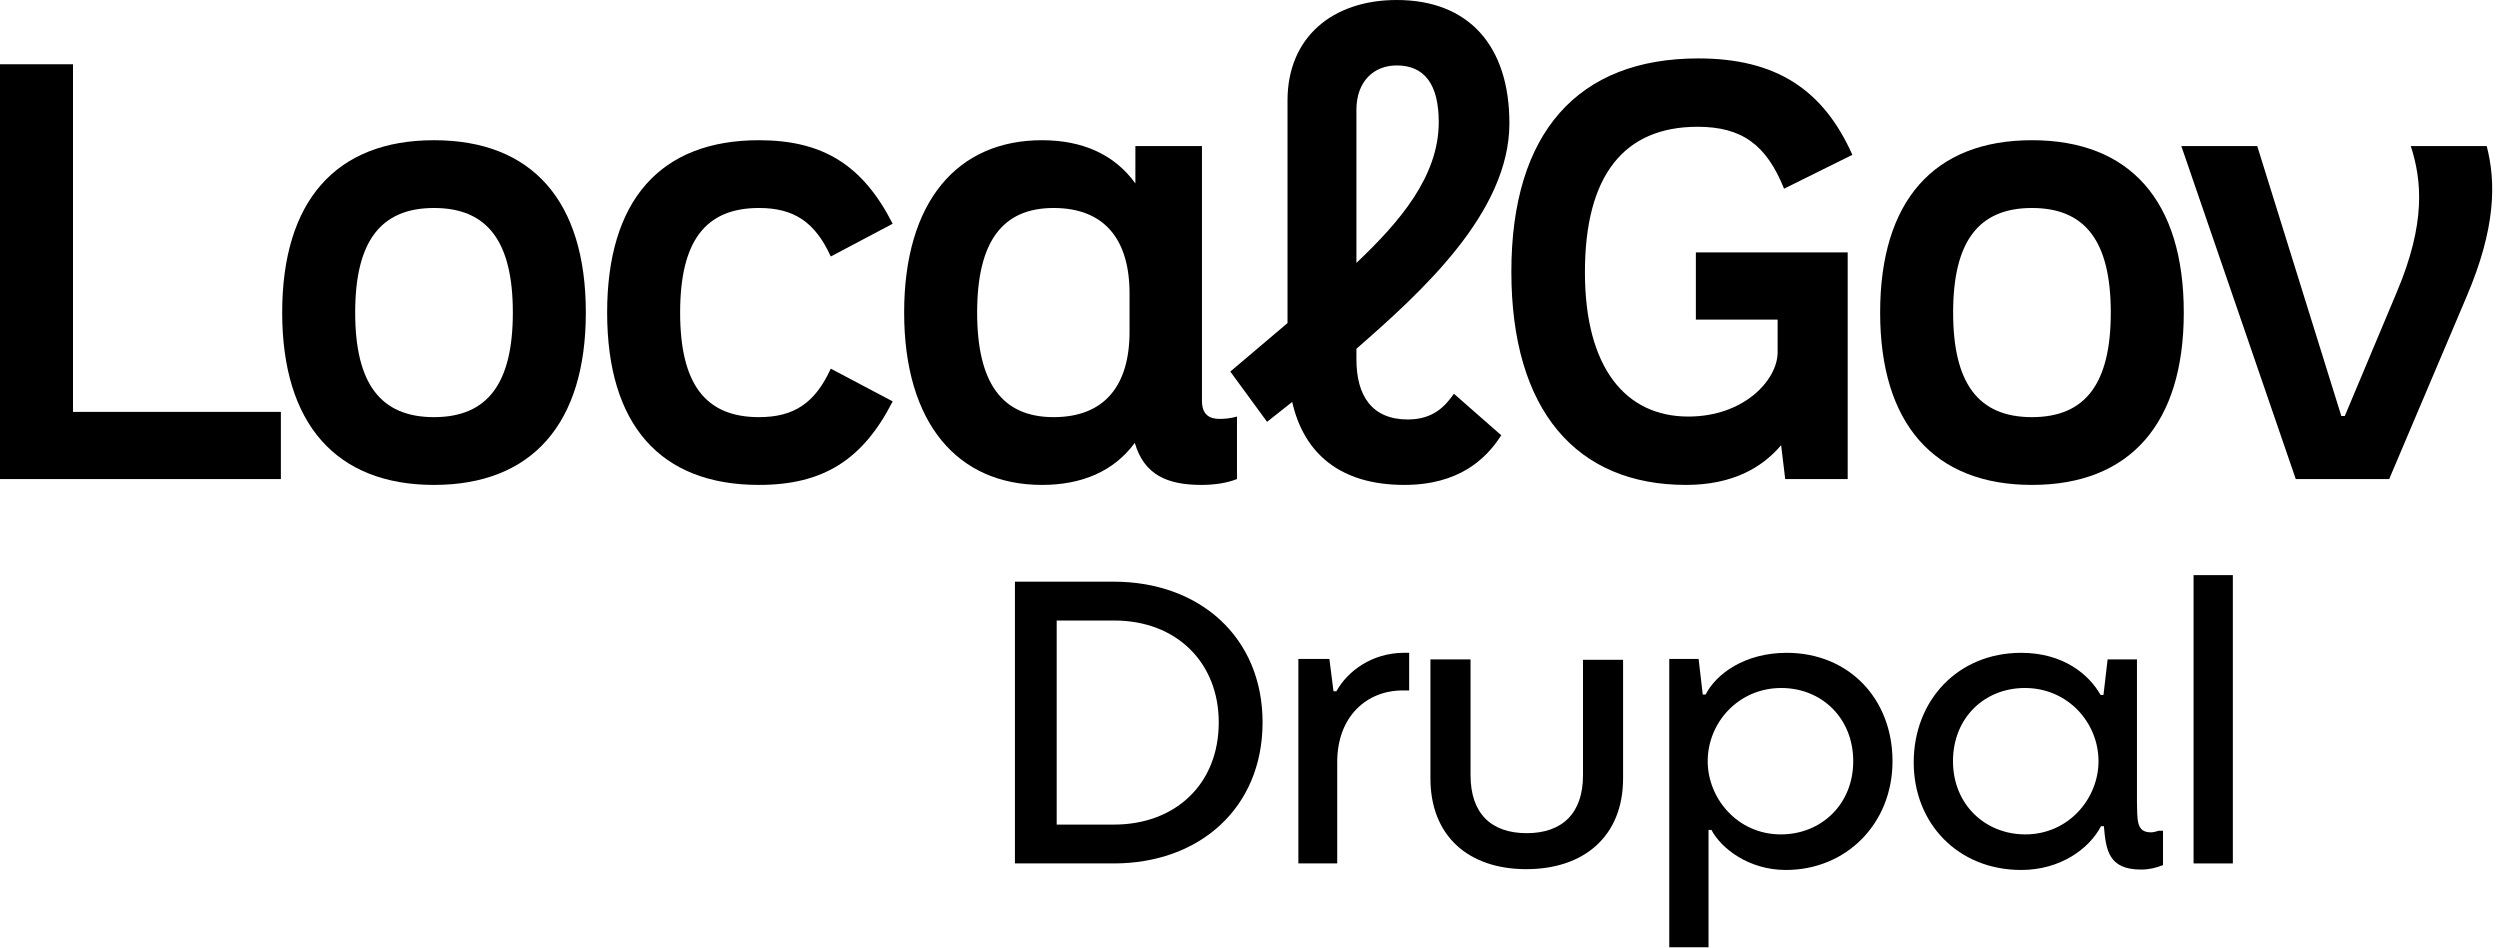
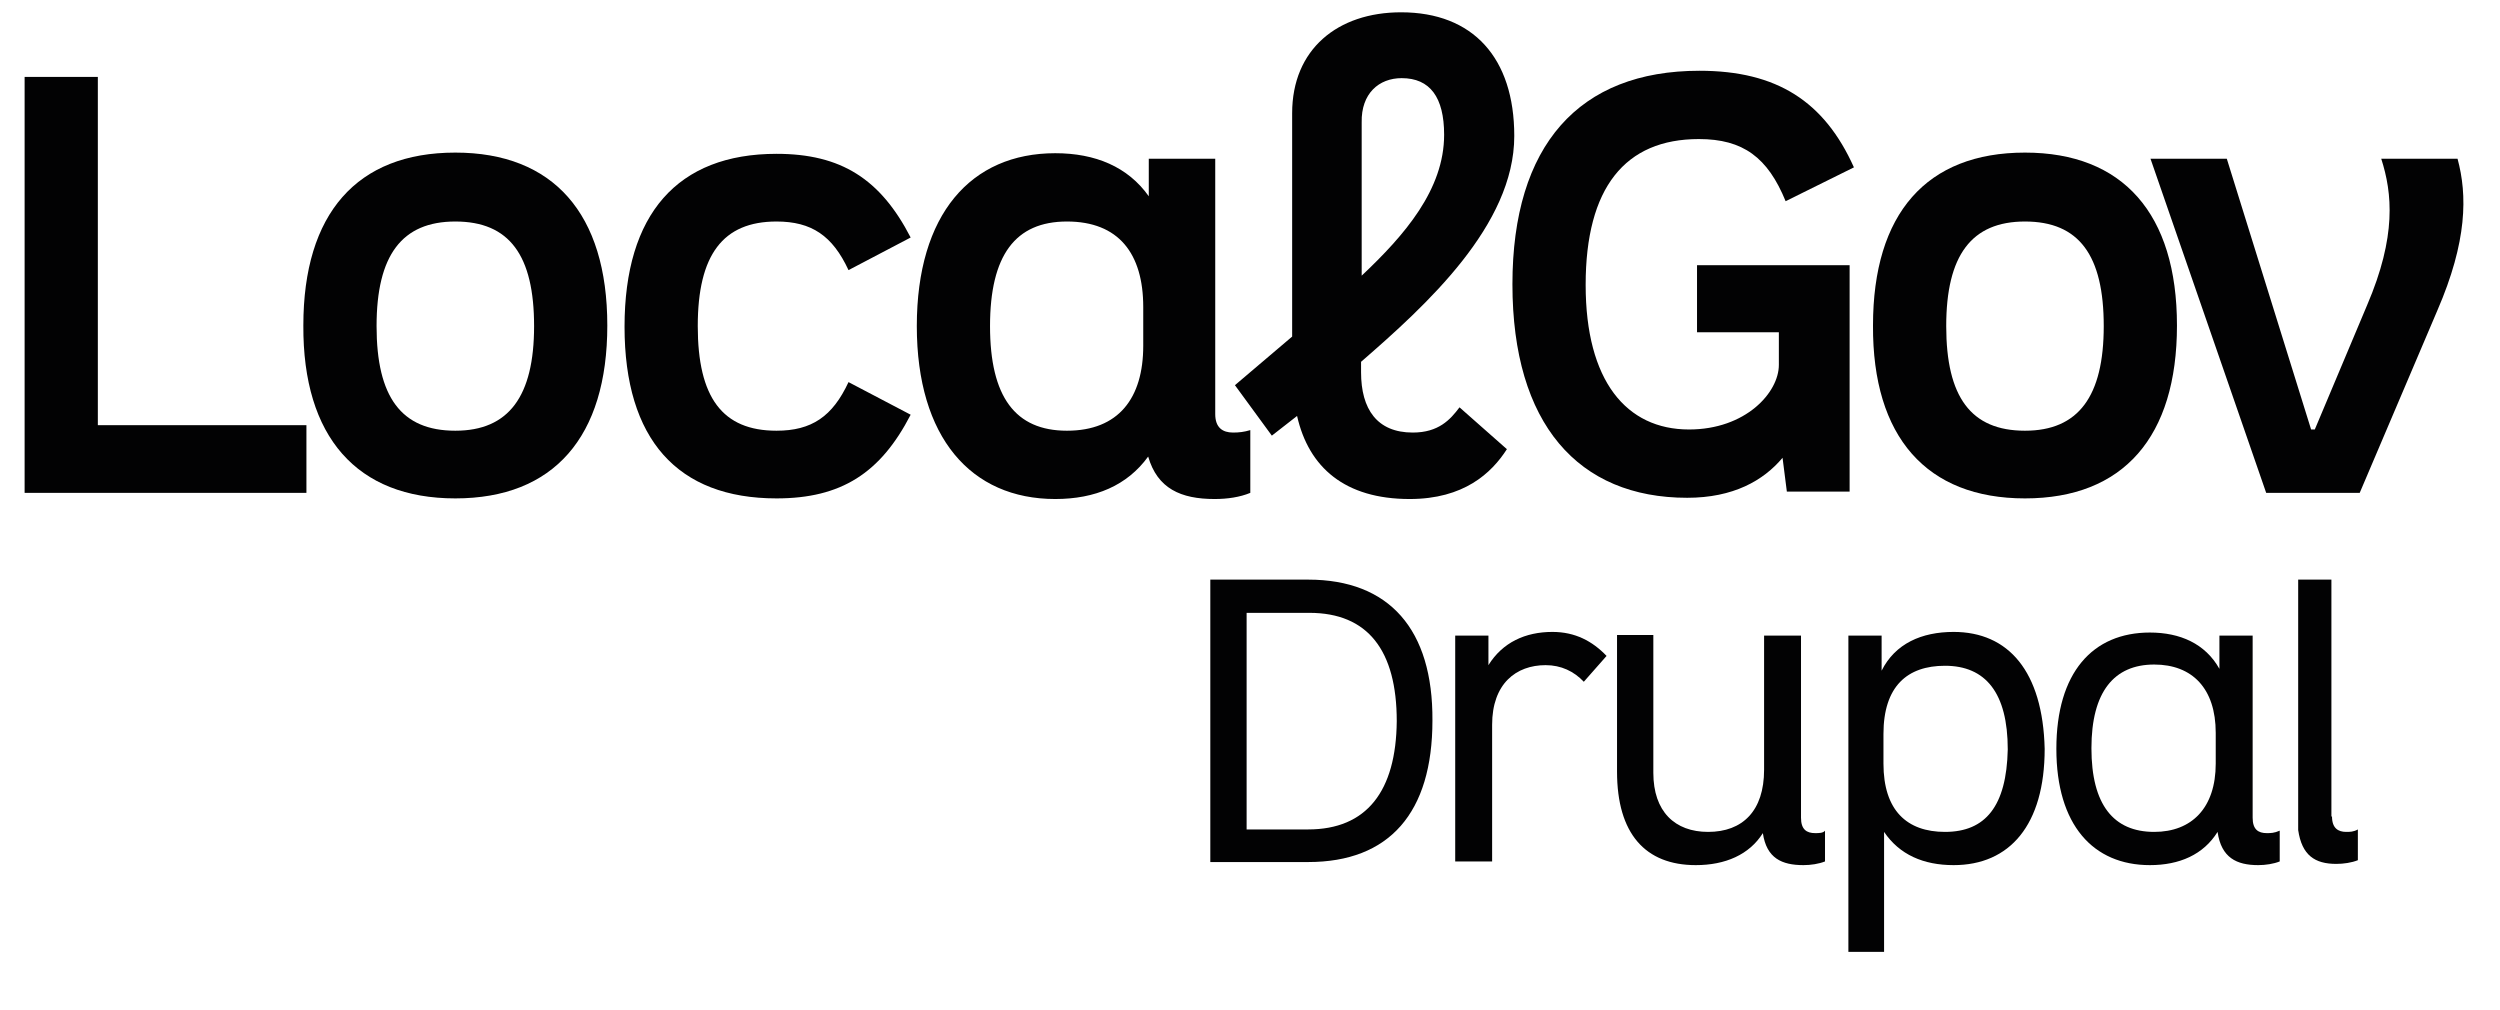
- <svg xmlns="http://www.w3.org/2000/svg" width="256" height="97" viewBox="0 0 256 97" fill="none">
-   <path d="M0 49.056H28.761V42.177H7.474V6.581H0V49.056Z" fill="black" />
-   <path d="M44.443 49.655C54.488 49.655 59.989 43.373 59.989 32.006C59.989 20.58 54.488 14.358 44.443 14.358C34.398 14.358 28.896 20.58 28.896 32.006C28.896 43.373 34.398 49.655 44.443 49.655ZM44.443 42.715C38.942 42.715 36.371 39.245 36.371 32.006C36.371 24.768 38.942 21.298 44.443 21.298C49.944 21.298 52.515 24.768 52.515 32.006C52.515 39.245 49.944 42.715 44.443 42.715Z" fill="black" />
-   <path d="M77.718 49.655C84.295 49.655 88.361 47.082 91.41 41.1L85.072 37.75C83.458 41.279 81.305 42.715 77.718 42.715C72.217 42.715 69.646 39.305 69.646 32.006C69.646 24.708 72.217 21.298 77.718 21.298C81.305 21.298 83.458 22.733 85.072 26.263L91.41 22.913C88.361 16.93 84.295 14.358 77.718 14.358C67.613 14.358 62.171 20.52 62.171 32.006C62.171 43.493 67.613 49.655 77.718 49.655Z" fill="black" />
-   <path d="M124.873 42.895C123.797 42.895 123.08 42.416 123.08 41.04V14.956H116.263V18.785C114.111 15.794 110.822 14.358 106.696 14.358C98.086 14.358 92.585 20.58 92.585 32.006C92.585 43.373 98.086 49.655 106.696 49.655C110.762 49.655 114.051 48.279 116.203 45.347C117.16 48.638 119.552 49.655 123.02 49.655C124.335 49.655 125.591 49.475 126.667 49.056V42.655C126.01 42.835 125.471 42.895 124.873 42.895ZM107.892 42.715C102.63 42.715 100.059 39.245 100.059 32.006C100.059 24.768 102.63 21.298 107.892 21.298C113.154 21.298 115.665 24.588 115.665 30.032V33.981C115.665 39.425 113.154 42.715 107.892 42.715Z" fill="black" />
-   <path d="M144.159 42.954C140.512 42.954 138.897 40.561 138.897 36.792V35.715C145.534 29.913 154.563 21.776 154.563 12.623C154.563 4.666 150.378 0 143.023 0C136.506 0 131.842 3.769 131.842 10.29V33.083L125.982 38.049L129.749 43.194L132.32 41.16C133.516 46.424 137.223 49.655 143.8 49.655C149.361 49.655 152.171 47.023 153.726 44.57L148.883 40.322C147.986 41.578 146.79 42.954 144.159 42.954ZM143.023 6.7C145.893 6.7 147.328 8.675 147.328 12.503C147.328 18.067 143.322 22.733 138.897 26.921V11.247C138.897 8.316 140.691 6.7 143.023 6.7Z" fill="black" />
-   <path d="M189.203 25.844H173.657V32.724H182.028V36.075C182.028 38.886 178.62 42.655 172.88 42.655C166.482 42.655 162.297 37.69 162.297 27.878C162.297 17.948 166.303 12.982 173.837 12.982C178.381 12.982 180.892 14.837 182.686 19.323L189.682 15.854C186.692 9.153 181.849 5.982 173.896 5.982C161.579 5.982 154.763 13.58 154.763 27.819C154.763 42.057 161.459 49.655 172.641 49.655C177.364 49.655 180.414 47.92 182.387 45.587L182.806 49.056H189.203V25.844Z" fill="black" />
-   <path d="M208.073 49.655C218.118 49.655 223.619 43.373 223.619 32.006C223.619 20.58 218.118 14.358 208.073 14.358C198.028 14.358 192.527 20.58 192.527 32.006C192.527 43.373 198.028 49.655 208.073 49.655ZM208.073 42.715C202.572 42.715 200.001 39.245 200.001 32.006C200.001 24.768 202.572 21.298 208.073 21.298C213.574 21.298 216.145 24.768 216.145 32.006C216.145 39.245 213.574 42.715 208.073 42.715Z" fill="black" />
-   <path d="M235.086 49.056H244.653L252.546 30.451C255.595 23.332 255.595 18.665 254.639 14.956H246.866C248.002 18.486 248.42 22.853 245.431 29.913L240.109 42.595H239.75L231.14 14.956H223.367L235.086 49.056Z" fill="black" />
-   <path d="M103.929 88.415H114.047C122.852 88.415 129.287 82.72 129.287 73.968C129.287 65.258 122.852 59.563 114.047 59.563H103.929V88.415ZM108.205 84.437V63.541H114.089C120.524 63.541 124.8 67.896 124.8 73.968C124.8 80.375 120.27 84.437 114.089 84.437H108.205Z" fill="black" />
-   <path d="M132.953 88.415H136.932V78.03C136.932 73.34 139.98 70.702 143.621 70.702H144.298V66.849H143.663C140.531 66.891 138.033 68.65 136.847 70.786H136.551L136.128 67.477H132.953V88.415Z" fill="black" />
-   <path d="M156.298 89.002C162.182 89.002 166.204 85.652 166.204 79.705V67.561H162.098V79.412C162.098 83.223 160.023 85.317 156.34 85.317C152.657 85.317 150.583 83.265 150.583 79.37V67.519H146.476V79.705C146.476 85.61 150.371 89.002 156.298 89.002Z" fill="black" />
-   <path d="M170.932 97H174.954V84.982H175.25C176.266 86.908 179.102 89.085 182.87 89.085C189.051 89.085 193.793 84.353 193.793 77.946C193.793 71.539 189.305 66.849 182.955 66.849C178.637 66.849 175.716 69.027 174.657 71.121H174.361L173.938 67.477H170.932V97ZM182.362 85.442C177.917 85.442 174.869 81.757 174.869 77.946C174.869 74.01 178.002 70.451 182.405 70.451C186.511 70.451 189.771 73.507 189.771 77.946C189.771 82.385 186.469 85.442 182.362 85.442Z" fill="black" />
-   <path d="M206.971 89.085C210.951 89.085 213.914 86.95 215.142 84.605H215.438C215.65 87.034 215.904 89.043 219.248 89.043C220.053 89.043 220.772 88.876 221.492 88.583V85.065H221.069C220.815 85.149 220.476 85.233 220.264 85.233C218.74 85.233 218.867 83.977 218.825 82.092V67.519H215.819L215.396 71.162H215.099C213.914 69.069 211.289 66.849 206.971 66.849C200.494 66.849 195.964 71.707 195.964 78.072C195.964 84.311 200.494 89.085 206.971 89.085ZM207.394 85.442C203.288 85.442 199.986 82.385 199.986 77.946C199.986 73.507 203.203 70.451 207.352 70.451C211.755 70.451 214.888 74.01 214.888 77.946C214.888 81.757 211.84 85.442 207.394 85.442Z" fill="black" />
-   <path d="M224.621 88.415H228.643V58.893H224.621V88.415Z" fill="black" />
+ <svg xmlns="http://www.w3.org/2000/svg" version="1.1" id="Layer_1" x="0px" y="0px" viewBox="0 0 406.3 164.1" style="enable-background:new 0 0 406.3 164.1;" xml:space="preserve">
+   <style type="text/css">
+ 	.st0{fill:#020203;}
+ </style>
+   <path class="st0" d="M4,80.1h45.8v-11H15.9V12.5H4V80.1z" />
+   <path class="st0" d="M74,81c16,0,24.7-10,24.7-28.1c0-18.2-8.8-28.1-24.7-28.1c-16,0-24.7,9.9-24.7,28.1C49.2,71,58,81,74,81z   M74,70c-8.8,0-12.8-5.5-12.8-17S65.3,36,74,36c8.8,0,12.8,5.5,12.8,17C86.8,64.4,82.7,70,74,70z" />
+   <path class="st0" d="M126.2,81c10.5,0,16.9-4.1,21.8-13.6l-10.1-5.3c-2.6,5.6-6,7.9-11.7,7.9c-8.8,0-12.8-5.4-12.8-17  s4.1-17,12.8-17c5.7,0,9.1,2.3,11.7,7.9l10.1-5.3c-4.9-9.5-11.3-13.6-21.8-13.6c-16.1,0-24.7,9.8-24.7,28.1S110.1,81,126.2,81z" />
+   <path class="st0" d="M200.4,70.3c-1.7,0-2.9-0.8-2.9-3V25.8h-10.8v6.1c-3.4-4.8-8.7-7-15.2-7c-13.7,0-22.5,9.9-22.5,28.1  c0,18.1,8.8,28.1,22.5,28.1c6.5,0,11.7-2.2,15.1-6.9c1.5,5.2,5.3,6.9,10.8,6.9c2.1,0,4.1-0.3,5.8-1V69.9  C202.2,70.2,201.4,70.3,200.4,70.3z M173.4,70c-8.4,0-12.5-5.5-12.5-17s4.1-17,12.5-17s12.4,5.2,12.4,13.9v6.3  C185.8,64.7,181.8,70,173.4,70z" />
+   <path class="st0" d="M229.6,70.3c-5.8,0-8.4-3.8-8.4-9.8v-1.7c10.6-9.2,24.9-22.2,24.9-36.7c0-12.7-6.7-20.1-18.4-20.1  C217.4,2,210,8,210,18.4v36.3l-9.3,7.9l6,8.2l4.1-3.2c1.9,8.4,7.8,13.5,18.3,13.5c8.8,0,13.3-4.2,15.8-8.1l-7.7-6.8  C235.7,68.2,233.8,70.3,229.6,70.3z M227.8,12.7c4.6,0,6.9,3.1,6.9,9.2c0,8.9-6.4,16.3-13.4,22.9V19.9  C221.2,15.2,224.1,12.7,227.8,12.7z" />
+   <path class="st0" d="M300.5,43.1h-24.7V54h13.3v5.3c0,4.5-5.4,10.5-14.6,10.5c-10.2,0-16.8-7.9-16.8-23.5c0-15.8,6.4-23.7,18.4-23.7  c7.2,0,11.2,3,14.1,10.1l11.1-5.5c-4.8-10.7-12.5-15.7-25.1-15.7c-19.6,0-30.4,12.1-30.4,34.7c0,22.7,10.7,34.7,28.4,34.7  c7.5,0,12.4-2.8,15.5-6.5l0.7,5.5h10.2V43.1H300.5z" />
+   <path class="st0" d="M329.1,81c16,0,24.7-10,24.7-28.1c0-18.2-8.8-28.1-24.7-28.1c-16,0-24.7,9.9-24.7,28.1  C304.3,71,313.1,81,329.1,81z M329.1,70c-8.8,0-12.8-5.5-12.8-17s4.1-17,12.8-17c8.8,0,12.8,5.5,12.8,17  C341.9,64.4,337.8,70,329.1,70z" />
+   <path class="st0" d="M368.3,80.1h15.2l12.6-29.6c4.9-11.3,4.9-18.8,3.3-24.7H387c1.8,5.6,2.5,12.6-2.3,23.8l-8.5,20.2h-0.6l-13.7-44  h-12.4L368.3,80.1z" />
+   <g>
+     <path class="st0" d="M368.4,135.4c-1.4,0-2.3-0.6-2.3-2.5v-29.6h-5.4v5.4c-2.3-4.1-6.4-5.9-11.3-5.9c-9.3,0-15.2,6.5-15.2,18.9   c0,12.4,6,18.9,15.2,18.9c4.8,0,8.7-1.7,11-5.4c0.6,4.2,3.1,5.4,6.6,5.4c1.2,0,2.5-0.2,3.5-0.6v-5   C369.6,135.4,369,135.4,368.4,135.4z M360.1,124.1c0,7.2-3.9,11.1-10,11.1c-6.6,0-10.2-4.4-10.2-13.6s3.7-13.6,10.2-13.6   c6.2,0,10,3.9,10,11.1V124.1z" />
+     <path class="st0" d="M317.5,102.7c-5.2,0-9.5,1.9-11.7,6.3v-5.7h-5.4v51.4h5.8v-19.5c2.5,3.7,6.4,5.4,11.3,5.4   c9.1,0,14.8-6.5,14.8-18.9C332,109.1,326.4,102.7,317.5,102.7z M316.1,135.2c-6.2,0-10-3.5-10-11.1v-4.8c0-7.8,3.9-11.1,10-11.1   c6.6,0,10.2,4.4,10.2,13.6C326.1,131,322.7,135.2,316.1,135.2z" />
+     <path class="st0" d="M295,135.4c-1.4,0-2.3-0.6-2.3-2.5v-29.6h-6v21.8c0,6.7-3.5,10.1-9.1,10.1c-5.4,0-8.9-3.3-8.9-9.6v-22.4h-5.9   v22.2c0,10.1,4.6,15.2,12.8,15.2c4.8,0,8.7-1.7,10.9-5.2c0.6,4.1,3.1,5.2,6.6,5.2c1.2,0,2.5-0.2,3.5-0.6v-5   C296.3,135.4,295.6,135.4,295,135.4z" />
+     <path class="st0" d="M252.3,102.7c-4.4,0-8.1,1.7-10.4,5.4v-4.8h-5.4V140h6v-22.2c0-6.7,3.9-9.7,8.7-9.7c2.5,0,4.6,1,6.2,2.7   l3.7-4.2C258.8,104.2,256,102.7,252.3,102.7z" />
+     <path class="st0" d="M212.6,94.2h-15.9v45.9h15.9c13.2,0,20.2-8,20.2-23C232.9,102.3,225.8,94.2,212.6,94.2z M212.6,134.8h-10V99.6   h10.2c9.5,0,14.2,6.1,14.2,17.6C226.9,128.6,222.1,134.8,212.6,134.8z" />
+     <path class="st0" d="M379,132.7c0,1.9,1,2.5,2.3,2.5c0.6,0,1.2,0,1.9-0.4v5c-1,0.4-2.3,0.6-3.5,0.6c-3.5,0-5.6-1.4-6.2-5.5v-26.4   V94.2h5.4V132.7z" />
+   </g>
</svg>
